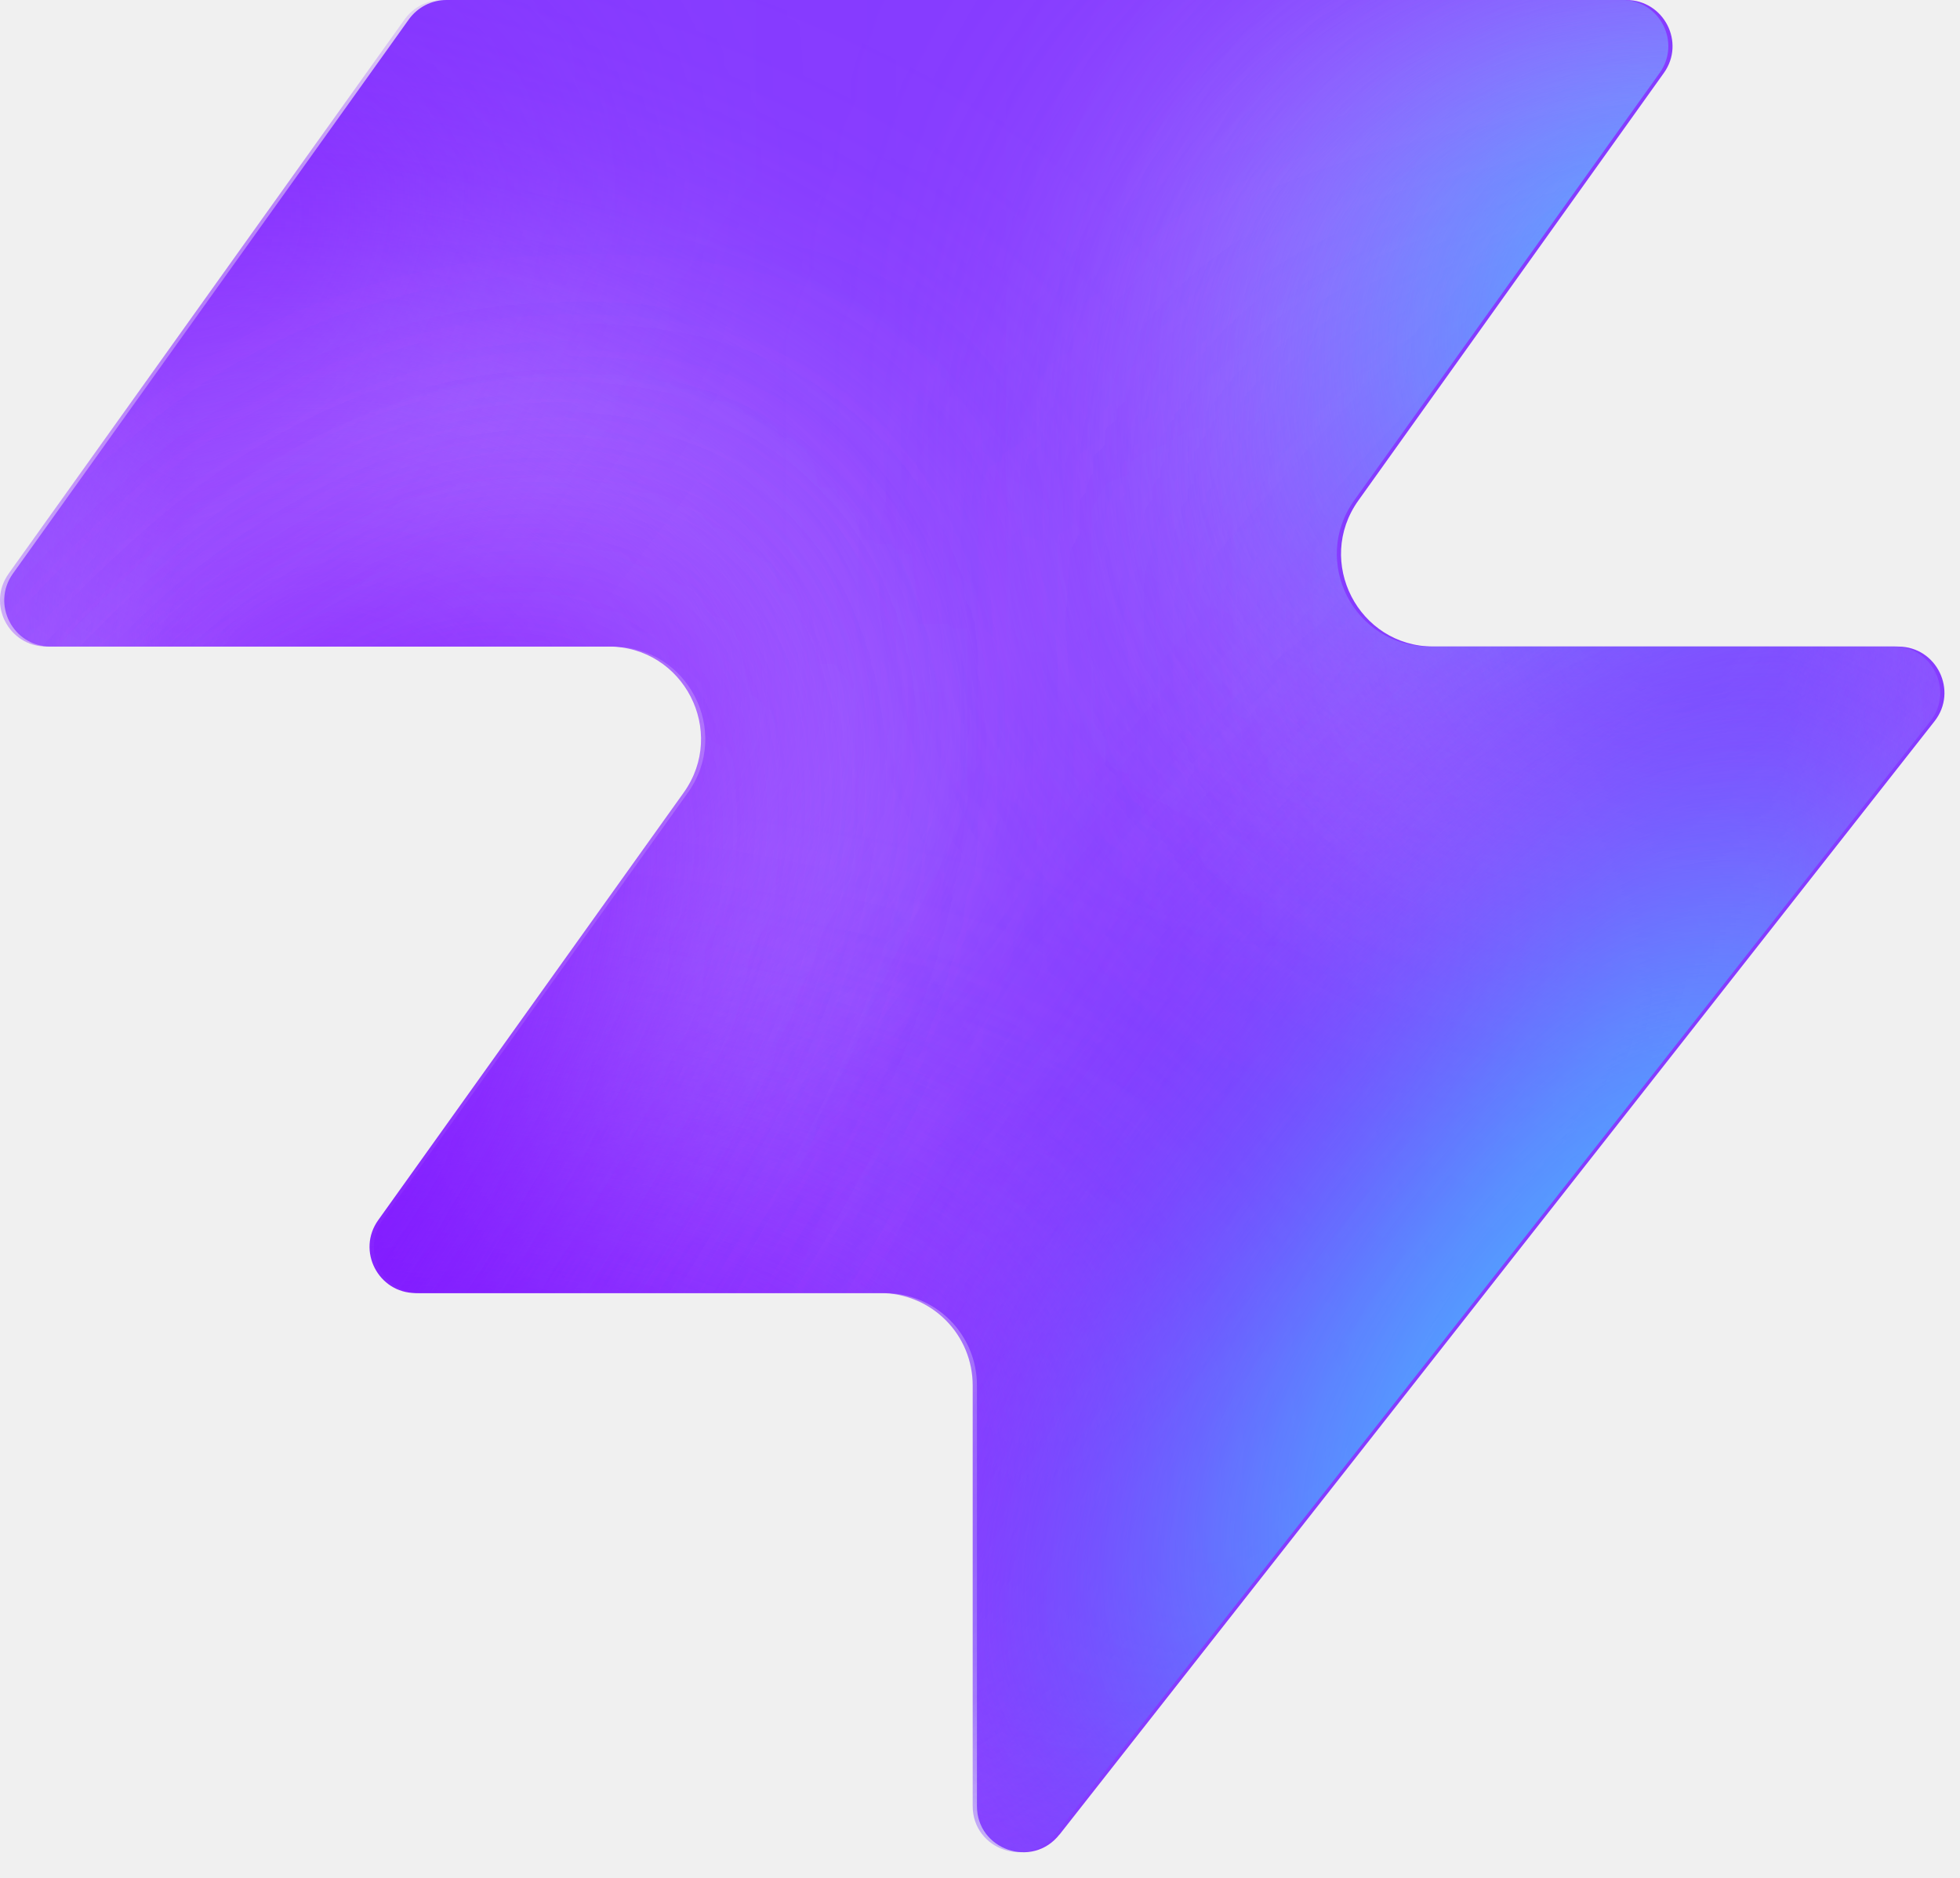
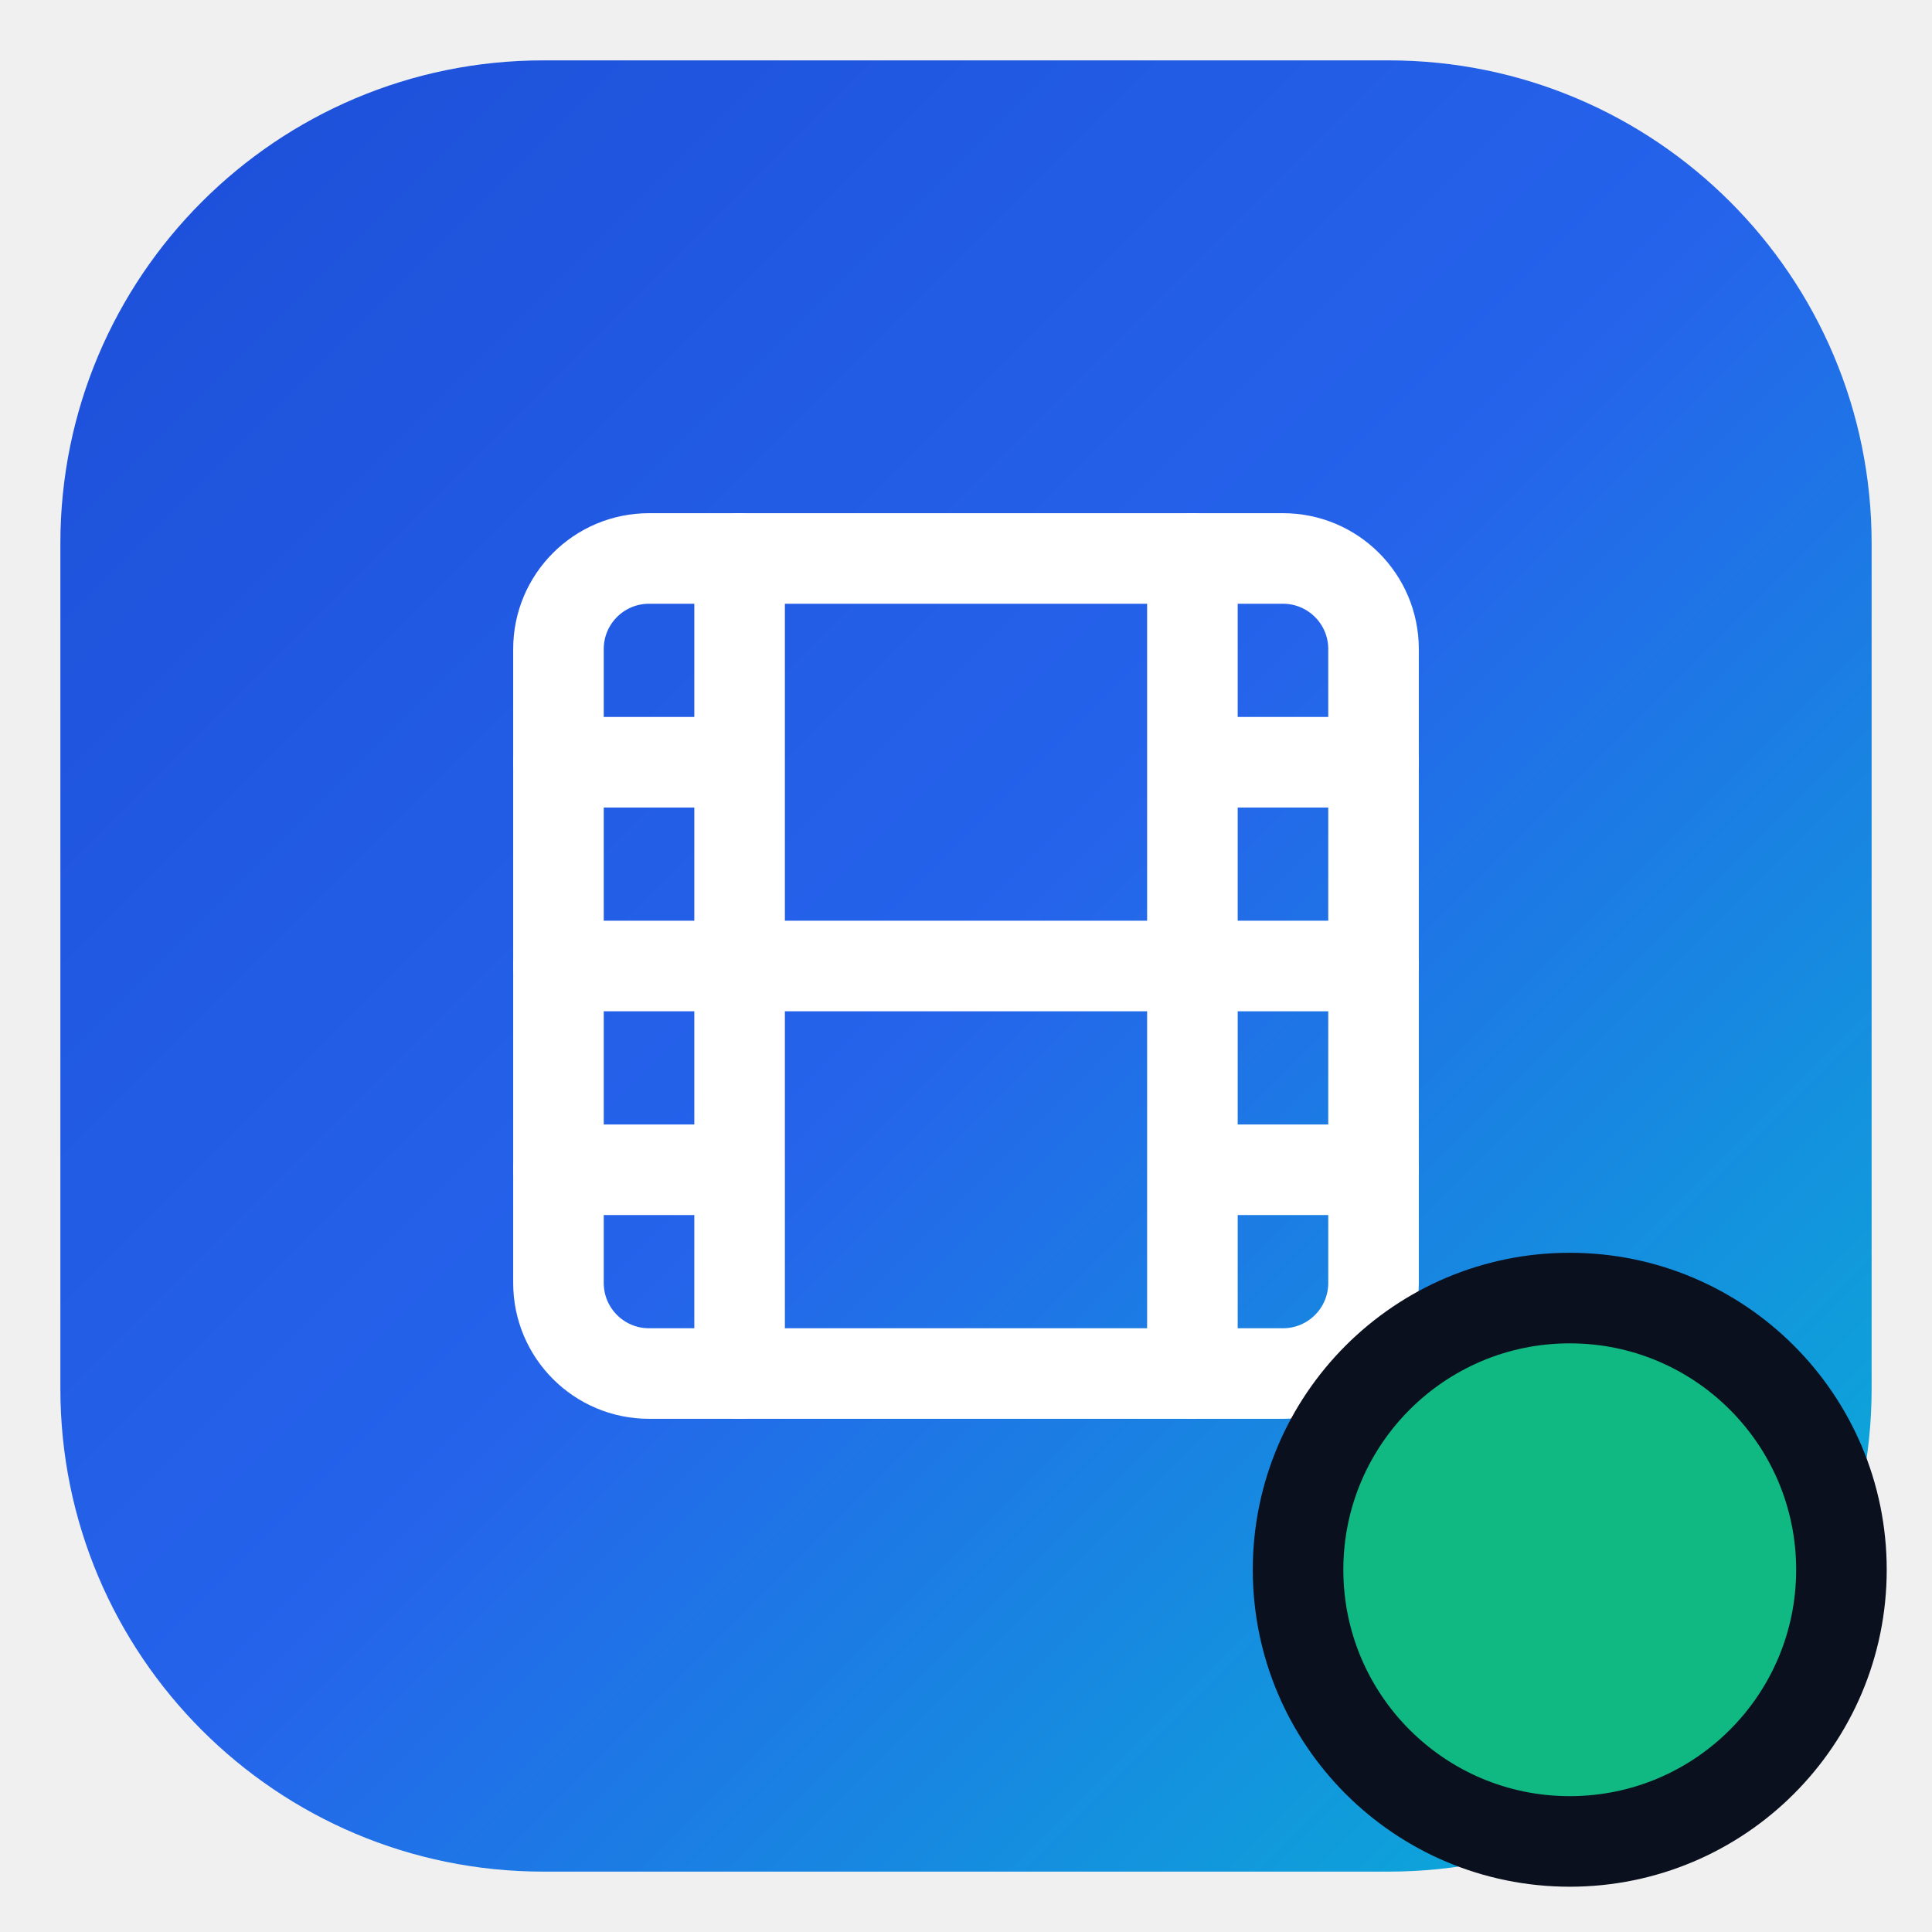
- <svg xmlns="http://www.w3.org/2000/svg" width="48" height="46" fill="none" viewBox="0 0 48 46">
-   <path fill="#863bff" d="M25.946 44.938c-.664.845-2.021.375-2.021-.698V33.937a2.26 2.26 0 0 0-2.262-2.262H10.287c-.92 0-1.456-1.04-.92-1.788l7.48-10.471c1.07-1.497 0-3.578-1.842-3.578H1.237c-.92 0-1.456-1.04-.92-1.788L10.013.474c.214-.297.556-.474.92-.474h28.894c.92 0 1.456 1.04.92 1.788l-7.48 10.471c-1.07 1.498 0 3.579 1.842 3.579h11.377c.943 0 1.473 1.088.89 1.83L25.947 44.94z" style="fill:#863bff;fill:color(display-p3 .525 .23 1);fill-opacity:1" />
-   <mask id="a" width="48" height="46" x="0" y="0" maskUnits="userSpaceOnUse" style="mask-type:alpha">
-     <path fill="#000" d="M25.842 44.938c-.664.844-2.021.375-2.021-.698V33.937a2.26 2.26 0 0 0-2.262-2.262H10.183c-.92 0-1.456-1.04-.92-1.788l7.48-10.471c1.07-1.498 0-3.579-1.842-3.579H1.133c-.92 0-1.456-1.04-.92-1.787L9.91.473c.214-.297.556-.474.92-.474h28.894c.92 0 1.456 1.04.92 1.788l-7.48 10.471c-1.07 1.498 0 3.578 1.842 3.578h11.377c.943 0 1.473 1.088.89 1.832L25.843 44.94z" style="fill:#000;fill-opacity:1" />
-   </mask>
-   <g mask="url(#a)">
-     <g filter="url(#b)">
-       <ellipse cx="5.508" cy="14.704" fill="#ede6ff" rx="5.508" ry="14.704" style="fill:#ede6ff;fill:color(display-p3 .927 .903 1);fill-opacity:1" transform="matrix(.00324 1 1 -.00324 -4.47 31.516)" />
-     </g>
-     <g filter="url(#c)">
-       <ellipse cx="10.399" cy="29.851" fill="#ede6ff" rx="10.399" ry="29.851" style="fill:#ede6ff;fill:color(display-p3 .927 .903 1);fill-opacity:1" transform="matrix(.00324 1 1 -.00324 -39.328 7.883)" />
-     </g>
-     <g filter="url(#d)">
-       <ellipse cx="5.508" cy="30.487" fill="#7e14ff" rx="5.508" ry="30.487" style="fill:#7e14ff;fill:color(display-p3 .492 .077 1);fill-opacity:1" transform="rotate(89.814 -25.913 -14.639)scale(1 -1)" />
-     </g>
-     <g filter="url(#e)">
-       <ellipse cx="5.508" cy="30.599" fill="#7e14ff" rx="5.508" ry="30.599" style="fill:#7e14ff;fill:color(display-p3 .492 .077 1);fill-opacity:1" transform="rotate(89.814 -32.644 -3.334)scale(1 -1)" />
-     </g>
-     <g filter="url(#f)">
-       <ellipse cx="5.508" cy="30.599" fill="#7e14ff" rx="5.508" ry="30.599" style="fill:#7e14ff;fill:color(display-p3 .492 .077 1);fill-opacity:1" transform="matrix(.00324 1 1 -.00324 -34.34 30.47)" />
-     </g>
-     <g filter="url(#g)">
-       <ellipse cx="14.072" cy="22.078" fill="#ede6ff" rx="14.072" ry="22.078" style="fill:#ede6ff;fill:color(display-p3 .927 .903 1);fill-opacity:1" transform="rotate(93.35 24.506 48.493)scale(-1 1)" />
-     </g>
-     <g filter="url(#h)">
-       <ellipse cx="3.47" cy="21.501" fill="#7e14ff" rx="3.47" ry="21.501" style="fill:#7e14ff;fill:color(display-p3 .492 .077 1);fill-opacity:1" transform="rotate(89.009 28.708 47.59)scale(-1 1)" />
-     </g>
-     <g filter="url(#i)">
-       <ellipse cx="3.47" cy="21.501" fill="#7e14ff" rx="3.47" ry="21.501" style="fill:#7e14ff;fill:color(display-p3 .492 .077 1);fill-opacity:1" transform="rotate(89.009 28.708 47.59)scale(-1 1)" />
-     </g>
-     <g filter="url(#j)">
-       <ellipse cx=".387" cy="8.972" fill="#7e14ff" rx="4.407" ry="29.108" style="fill:#7e14ff;fill:color(display-p3 .492 .077 1);fill-opacity:1" transform="rotate(39.51 .387 8.972)" />
-     </g>
-     <g filter="url(#k)">
-       <ellipse cx="47.523" cy="-6.092" fill="#7e14ff" rx="4.407" ry="29.108" style="fill:#7e14ff;fill:color(display-p3 .492 .077 1);fill-opacity:1" transform="rotate(37.892 47.523 -6.092)" />
-     </g>
-     <g filter="url(#l)">
-       <ellipse cx="41.412" cy="6.333" fill="#47bfff" rx="5.971" ry="9.665" style="fill:#47bfff;fill:color(display-p3 .28 .748 1);fill-opacity:1" transform="rotate(37.892 41.412 6.333)" />
-     </g>
-     <g filter="url(#m)">
-       <ellipse cx="-1.879" cy="38.332" fill="#7e14ff" rx="4.407" ry="29.108" style="fill:#7e14ff;fill:color(display-p3 .492 .077 1);fill-opacity:1" transform="rotate(37.892 -1.88 38.332)" />
-     </g>
-     <g filter="url(#n)">
-       <ellipse cx="-1.879" cy="38.332" fill="#7e14ff" rx="4.407" ry="29.108" style="fill:#7e14ff;fill:color(display-p3 .492 .077 1);fill-opacity:1" transform="rotate(37.892 -1.88 38.332)" />
-     </g>
-     <g filter="url(#o)">
-       <ellipse cx="35.651" cy="29.907" fill="#7e14ff" rx="4.407" ry="29.108" style="fill:#7e14ff;fill:color(display-p3 .492 .077 1);fill-opacity:1" transform="rotate(37.892 35.651 29.907)" />
-     </g>
-     <g filter="url(#p)">
-       <ellipse cx="38.418" cy="32.4" fill="#47bfff" rx="5.971" ry="15.297" style="fill:#47bfff;fill:color(display-p3 .28 .748 1);fill-opacity:1" transform="rotate(37.892 38.418 32.4)" />
-     </g>
+ <svg xmlns="http://www.w3.org/2000/svg" width="64" height="64" viewBox="0 0 64 64">
+   <defs>
+     <linearGradient id="bg" x1="0" y1="0" x2="1" y2="1">
+       <stop offset="0" stop-color="#1d4ed8" />
+       <stop offset="0.5" stop-color="#2563eb" />
+       <stop offset="1" stop-color="#06b6d4" />
+     </linearGradient>
+   </defs>
+   <rect x="2" y="2" width="60" height="60" rx="16" fill="url(#bg)" />
+   <g transform="translate(14 14) scale(1.5)" fill="none" stroke="#ffffff" stroke-width="2" stroke-linecap="round" stroke-linejoin="round">
+     <rect width="18" height="18" x="3" y="3" rx="2" />
+     <path d="M7 3v18M3 7.5h4M3 12h18M3 16.5h4M17 3v18M17 7.5h4M17 16.5h4" />
  </g>
-   <defs>
-     <filter id="b" width="60.045" height="41.654" x="-19.77" y="16.149" color-interpolation-filters="sRGB" filterUnits="userSpaceOnUse">
-       <feFlood flood-opacity="0" result="BackgroundImageFix" />
-       <feBlend in="SourceGraphic" in2="BackgroundImageFix" result="shape" />
-       <feGaussianBlur result="effect1_foregroundBlur_2002_17158" stdDeviation="7.659" />
-     </filter>
-     <filter id="c" width="90.34" height="51.437" x="-54.613" y="-7.533" color-interpolation-filters="sRGB" filterUnits="userSpaceOnUse">
-       <feFlood flood-opacity="0" result="BackgroundImageFix" />
-       <feBlend in="SourceGraphic" in2="BackgroundImageFix" result="shape" />
-       <feGaussianBlur result="effect1_foregroundBlur_2002_17158" stdDeviation="7.659" />
-     </filter>
-     <filter id="d" width="79.355" height="29.4" x="-49.64" y="2.03" color-interpolation-filters="sRGB" filterUnits="userSpaceOnUse">
-       <feFlood flood-opacity="0" result="BackgroundImageFix" />
-       <feBlend in="SourceGraphic" in2="BackgroundImageFix" result="shape" />
-       <feGaussianBlur result="effect1_foregroundBlur_2002_17158" stdDeviation="4.596" />
-     </filter>
-     <filter id="e" width="79.579" height="29.4" x="-45.045" y="20.029" color-interpolation-filters="sRGB" filterUnits="userSpaceOnUse">
-       <feFlood flood-opacity="0" result="BackgroundImageFix" />
-       <feBlend in="SourceGraphic" in2="BackgroundImageFix" result="shape" />
-       <feGaussianBlur result="effect1_foregroundBlur_2002_17158" stdDeviation="4.596" />
-     </filter>
-     <filter id="f" width="79.579" height="29.4" x="-43.513" y="21.178" color-interpolation-filters="sRGB" filterUnits="userSpaceOnUse">
-       <feFlood flood-opacity="0" result="BackgroundImageFix" />
-       <feBlend in="SourceGraphic" in2="BackgroundImageFix" result="shape" />
-       <feGaussianBlur result="effect1_foregroundBlur_2002_17158" stdDeviation="4.596" />
-     </filter>
-     <filter id="g" width="74.749" height="58.852" x="15.756" y="-17.901" color-interpolation-filters="sRGB" filterUnits="userSpaceOnUse">
-       <feFlood flood-opacity="0" result="BackgroundImageFix" />
-       <feBlend in="SourceGraphic" in2="BackgroundImageFix" result="shape" />
-       <feGaussianBlur result="effect1_foregroundBlur_2002_17158" stdDeviation="7.659" />
-     </filter>
-     <filter id="h" width="61.377" height="25.362" x="23.548" y="2.284" color-interpolation-filters="sRGB" filterUnits="userSpaceOnUse">
-       <feFlood flood-opacity="0" result="BackgroundImageFix" />
-       <feBlend in="SourceGraphic" in2="BackgroundImageFix" result="shape" />
-       <feGaussianBlur result="effect1_foregroundBlur_2002_17158" stdDeviation="4.596" />
-     </filter>
-     <filter id="i" width="61.377" height="25.362" x="23.548" y="2.284" color-interpolation-filters="sRGB" filterUnits="userSpaceOnUse">
-       <feFlood flood-opacity="0" result="BackgroundImageFix" />
-       <feBlend in="SourceGraphic" in2="BackgroundImageFix" result="shape" />
-       <feGaussianBlur result="effect1_foregroundBlur_2002_17158" stdDeviation="4.596" />
-     </filter>
-     <filter id="j" width="56.045" height="63.649" x="-27.636" y="-22.853" color-interpolation-filters="sRGB" filterUnits="userSpaceOnUse">
-       <feFlood flood-opacity="0" result="BackgroundImageFix" />
-       <feBlend in="SourceGraphic" in2="BackgroundImageFix" result="shape" />
-       <feGaussianBlur result="effect1_foregroundBlur_2002_17158" stdDeviation="4.596" />
-     </filter>
-     <filter id="k" width="54.814" height="64.646" x="20.116" y="-38.415" color-interpolation-filters="sRGB" filterUnits="userSpaceOnUse">
-       <feFlood flood-opacity="0" result="BackgroundImageFix" />
-       <feBlend in="SourceGraphic" in2="BackgroundImageFix" result="shape" />
-       <feGaussianBlur result="effect1_foregroundBlur_2002_17158" stdDeviation="4.596" />
-     </filter>
-     <filter id="l" width="33.541" height="35.313" x="24.641" y="-11.323" color-interpolation-filters="sRGB" filterUnits="userSpaceOnUse">
-       <feFlood flood-opacity="0" result="BackgroundImageFix" />
-       <feBlend in="SourceGraphic" in2="BackgroundImageFix" result="shape" />
-       <feGaussianBlur result="effect1_foregroundBlur_2002_17158" stdDeviation="4.596" />
-     </filter>
-     <filter id="m" width="54.814" height="64.646" x="-29.286" y="6.009" color-interpolation-filters="sRGB" filterUnits="userSpaceOnUse">
-       <feFlood flood-opacity="0" result="BackgroundImageFix" />
-       <feBlend in="SourceGraphic" in2="BackgroundImageFix" result="shape" />
-       <feGaussianBlur result="effect1_foregroundBlur_2002_17158" stdDeviation="4.596" />
-     </filter>
-     <filter id="n" width="54.814" height="64.646" x="-29.286" y="6.009" color-interpolation-filters="sRGB" filterUnits="userSpaceOnUse">
-       <feFlood flood-opacity="0" result="BackgroundImageFix" />
-       <feBlend in="SourceGraphic" in2="BackgroundImageFix" result="shape" />
-       <feGaussianBlur result="effect1_foregroundBlur_2002_17158" stdDeviation="4.596" />
-     </filter>
-     <filter id="o" width="54.814" height="64.646" x="8.244" y="-2.416" color-interpolation-filters="sRGB" filterUnits="userSpaceOnUse">
-       <feFlood flood-opacity="0" result="BackgroundImageFix" />
-       <feBlend in="SourceGraphic" in2="BackgroundImageFix" result="shape" />
-       <feGaussianBlur result="effect1_foregroundBlur_2002_17158" stdDeviation="4.596" />
-     </filter>
-     <filter id="p" width="39.409" height="43.623" x="18.713" y="10.588" color-interpolation-filters="sRGB" filterUnits="userSpaceOnUse">
-       <feFlood flood-opacity="0" result="BackgroundImageFix" />
-       <feBlend in="SourceGraphic" in2="BackgroundImageFix" result="shape" />
-       <feGaussianBlur result="effect1_foregroundBlur_2002_17158" stdDeviation="4.596" />
-     </filter>
-   </defs>
+   <circle cx="52" cy="52" r="9" fill="#10b981" stroke="#0b101e" stroke-width="3" />
</svg>
